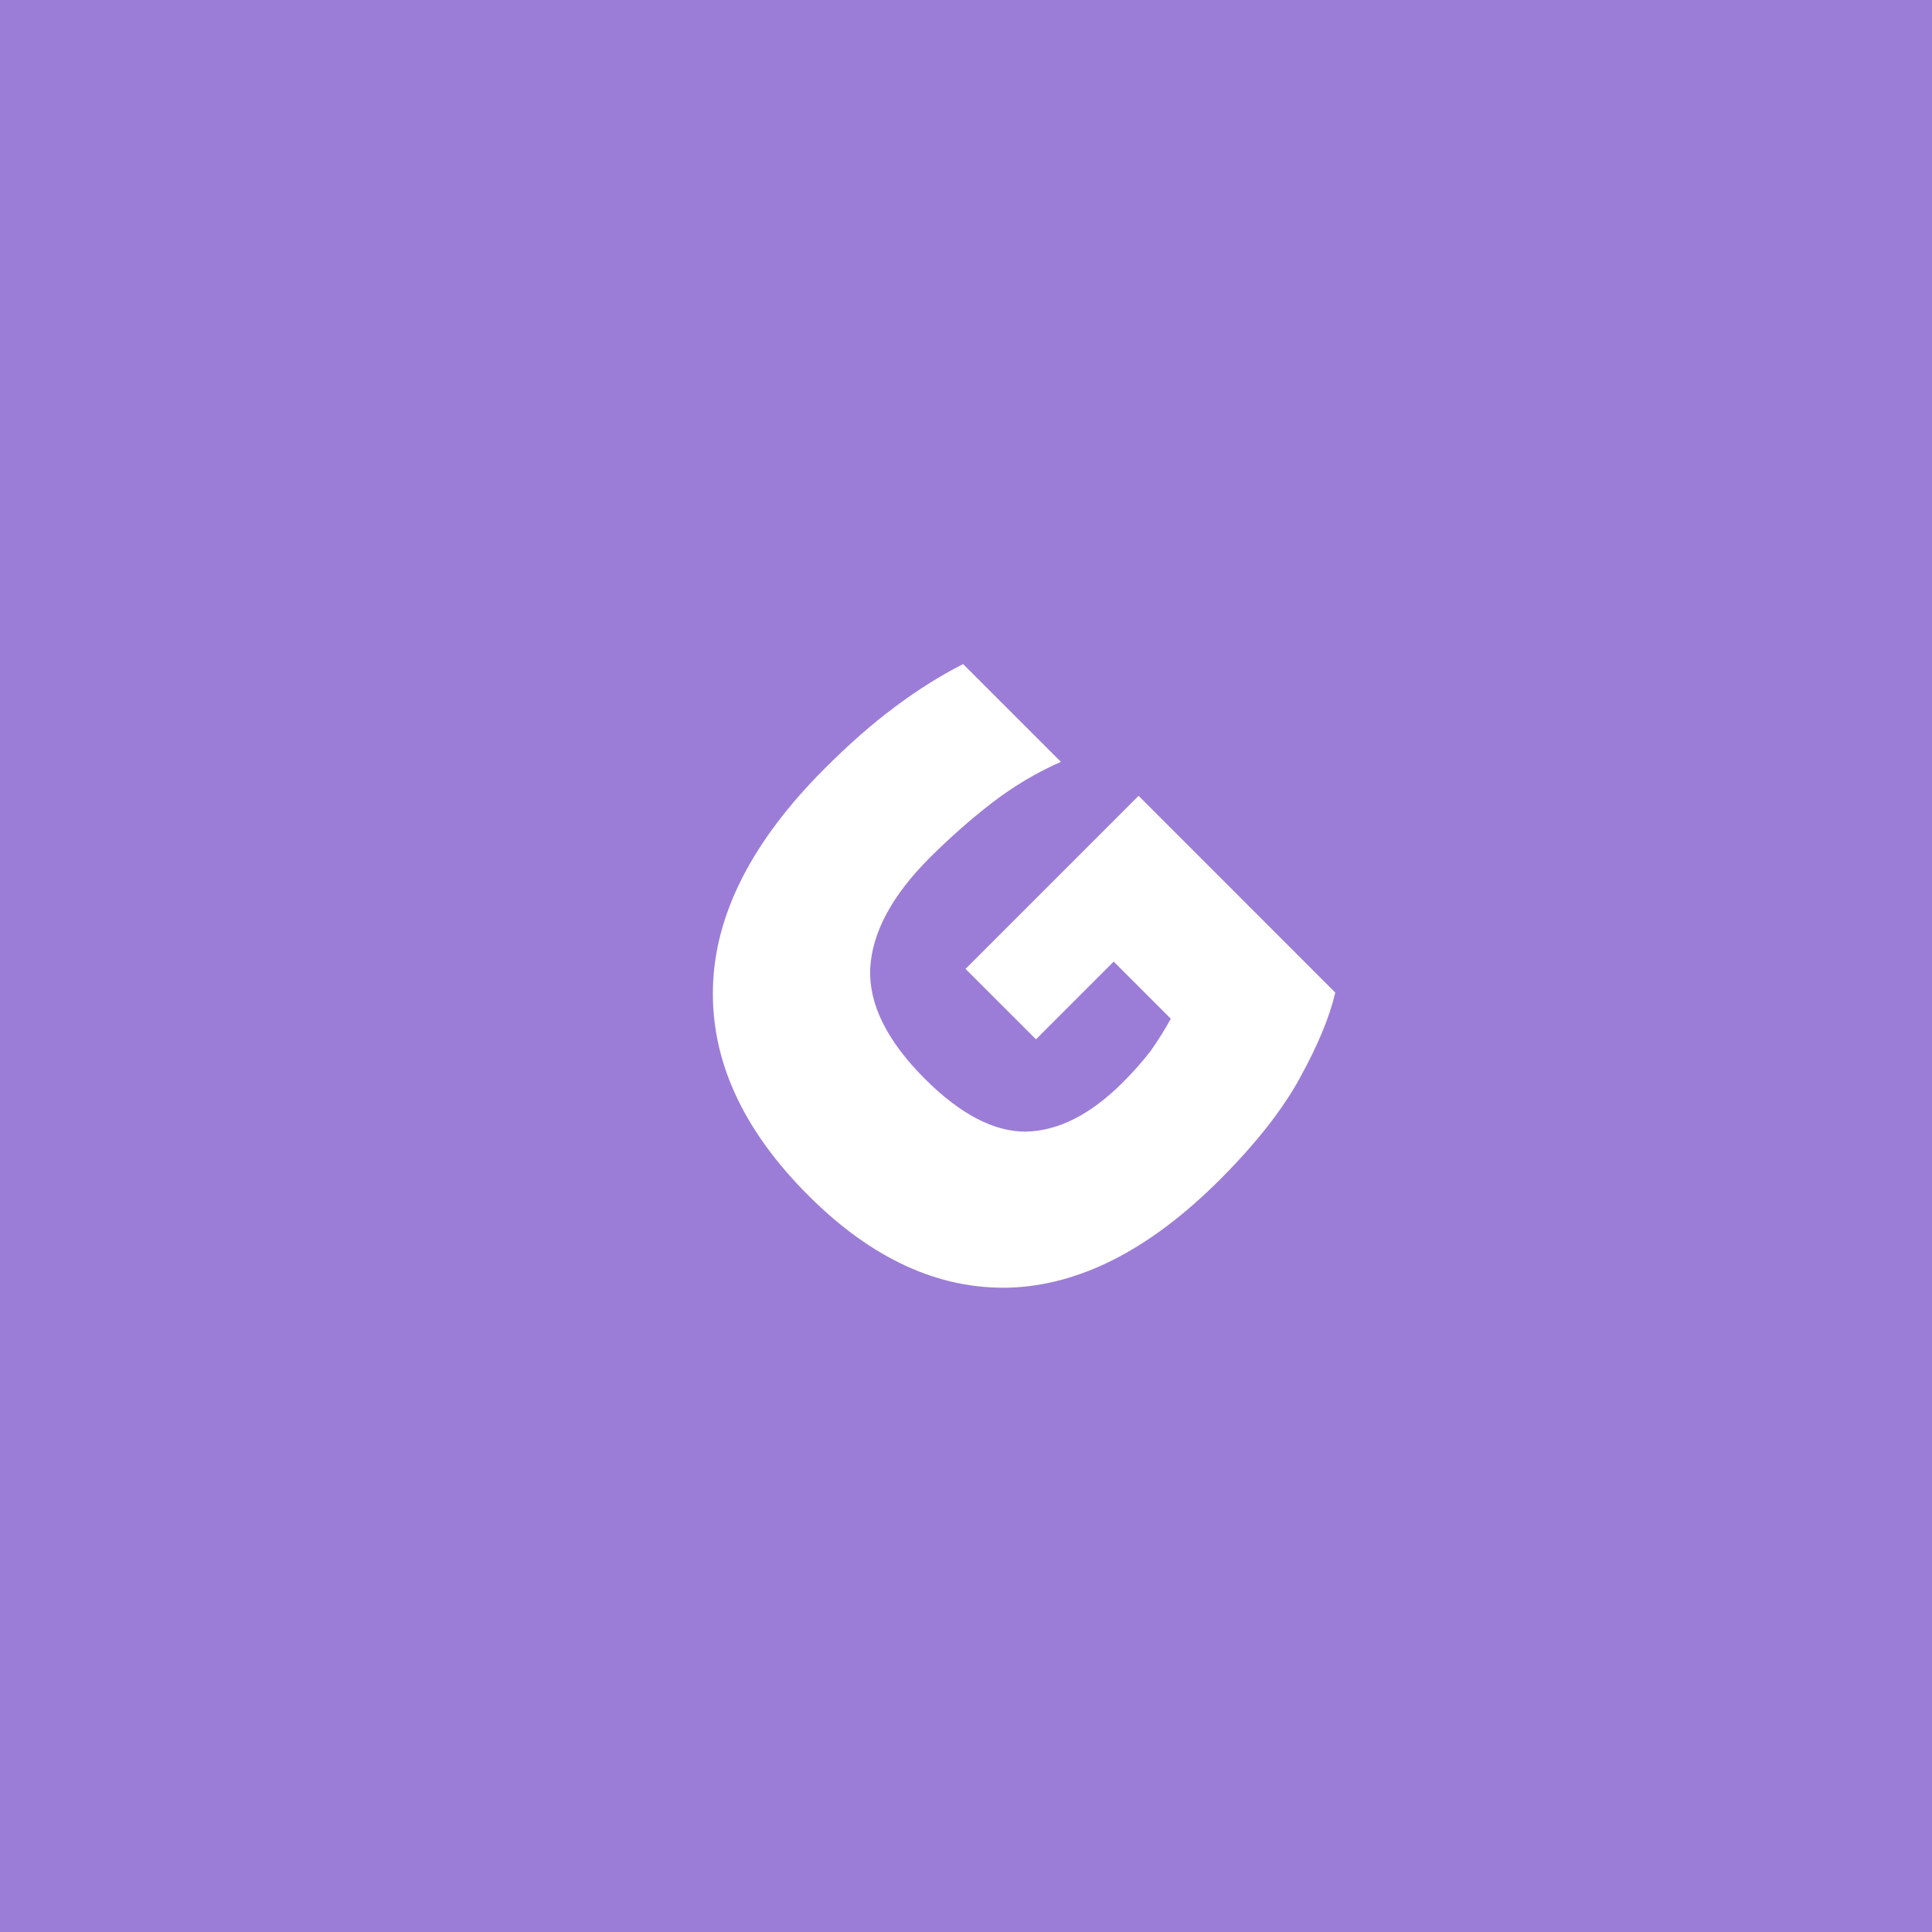
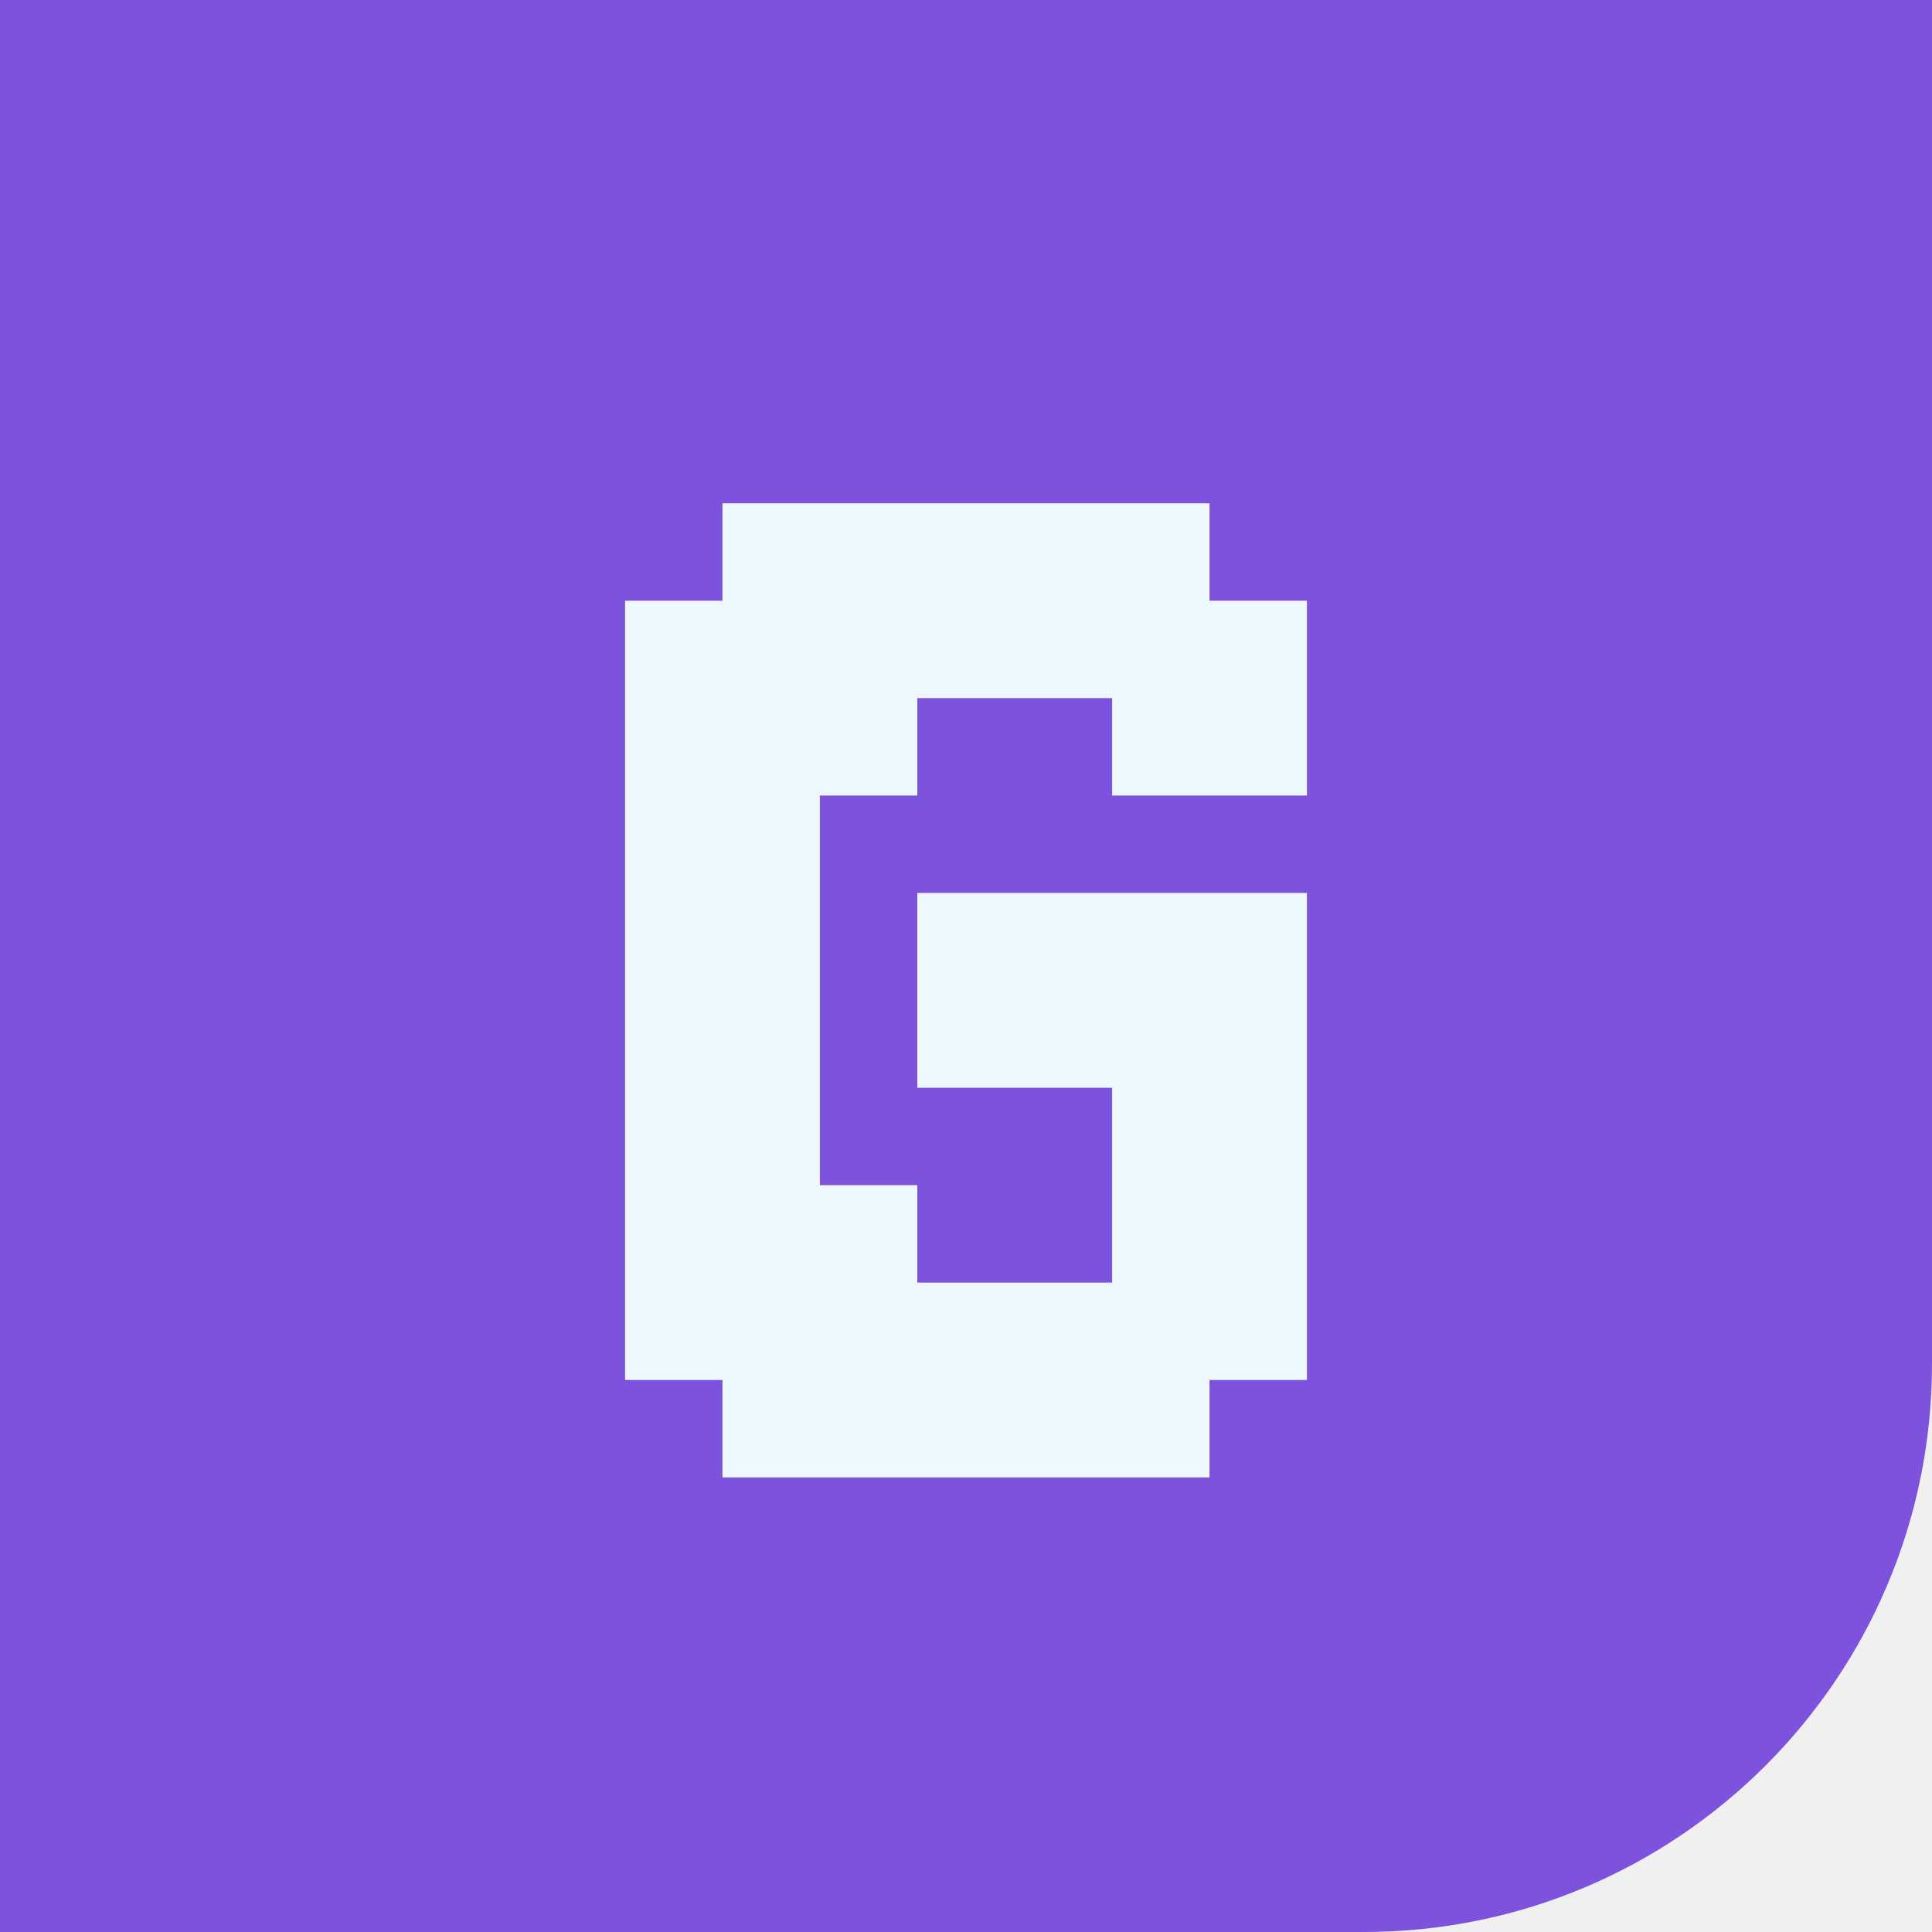
- <svg xmlns="http://www.w3.org/2000/svg" width="36" height="36" viewBox="0 0 36 36" fill="none">
-   <rect width="36" height="36" fill="#9B7DD7" />
-   <path d="M22.732 21.98C21.435 23.277 20.13 23.948 18.817 23.993C17.497 24.031 16.245 23.458 15.061 22.274C13.839 21.052 13.247 19.758 13.285 18.393C13.323 17.028 14.017 15.67 15.367 14.32C15.819 13.868 16.253 13.487 16.668 13.178C17.09 12.861 17.516 12.593 17.946 12.374L19.768 14.196C19.308 14.399 18.878 14.656 18.478 14.965C18.078 15.274 17.694 15.614 17.324 15.983C16.622 16.685 16.253 17.371 16.215 18.042C16.185 18.706 16.524 19.392 17.233 20.102C17.897 20.765 18.527 21.093 19.123 21.086C19.726 21.071 20.326 20.765 20.922 20.169C21.118 19.973 21.291 19.777 21.442 19.581C21.585 19.377 21.71 19.178 21.816 18.982L20.752 17.918L19.304 19.366L17.991 18.054L21.216 14.829L24.881 18.495C24.776 18.948 24.557 19.476 24.225 20.079C23.901 20.675 23.403 21.308 22.732 21.98Z" fill="white" />
+ <svg xmlns="http://www.w3.org/2000/svg" width="68" height="68" viewBox="0 0 68 68" fill="none">
+   <path d="M0 0H68V48C68 59.046 59.046 68 48 68H0V0Z" fill="#7D53DE" />
+   <path d="M28.857 17.714H32.286V21.143H28.857V17.714ZM25.429 17.714H28.857V21.143H25.429V17.714ZM25.429 21.143H28.857V24.571H25.429V21.143ZM28.857 21.143H32.286V24.571H28.857V21.143ZM32.286 21.143H35.714V24.571H32.286V21.143ZM32.286 17.714H35.714V21.143H32.286V17.714ZM35.714 17.714H39.143V21.143H35.714V17.714ZM39.143 17.714H42.571V21.143H39.143V17.714ZM39.143 21.143H42.571V24.571H39.143V21.143ZM35.714 21.143H39.143V24.571H35.714V21.143ZM39.143 24.571H42.571V28H39.143V24.571ZM42.571 21.143H46V24.571H42.571V21.143ZM42.571 24.571H46V28H42.571V24.571ZM42.571 41.714H46V45.143H42.571V41.714ZM42.571 45.143H46V48.571H42.571V45.143ZM39.143 45.143H42.571V48.571H39.143V45.143ZM39.143 41.714H42.571V45.143H39.143V41.714ZM35.714 45.143H39.143V48.571H35.714V45.143ZM39.143 48.571H42.571V52H39.143V48.571ZM35.714 48.571H39.143V52H35.714V48.571ZM32.286 48.571H35.714V52H32.286V48.571ZM32.286 45.143H35.714V48.571H32.286V45.143ZM28.857 48.571H32.286V52H28.857V48.571ZM25.429 48.571H28.857V52H25.429V48.571ZM25.429 45.143H28.857V48.571H25.429V45.143ZM28.857 45.143H32.286V48.571H28.857V45.143ZM28.857 41.714H32.286V45.143H28.857V41.714ZM25.429 41.714H28.857V45.143H25.429V41.714ZM22 45.143H25.429V48.571H22V45.143ZM22 41.714H25.429V45.143H22V41.714ZM22 38.286H25.429V41.714H22V38.286ZM22 34.857H25.429V38.286H22V34.857ZM22 31.429H25.429V34.857H22V31.429ZM22 28H25.429V31.429H22V28ZM22 24.571H25.429V28H22V24.571ZM25.429 24.571H28.857V28H25.429V24.571ZM22 21.143H25.429V24.571H22V21.143ZM28.857 24.571H32.286V28H28.857V24.571ZM25.429 28H28.857V31.429H25.429V28ZM25.429 31.429H28.857V34.857H25.429V31.429ZM25.429 34.857H28.857V38.286H25.429V34.857ZM25.429 38.286H28.857V41.714H25.429V38.286ZM42.571 38.286H46V41.714H42.571V38.286ZM39.143 38.286H42.571V41.714H39.143V38.286ZM39.143 34.857H42.571V38.286H39.143V34.857ZM42.571 34.857H46V38.286H42.571V34.857ZM42.571 31.429H46V34.857H42.571V31.429ZM39.143 31.429H42.571V34.857H39.143V31.429ZM35.714 31.429H39.143V34.857H35.714V31.429ZM32.286 31.429H35.714V34.857H32.286V31.429ZM32.286 34.857H35.714V38.286H32.286V34.857ZM35.714 34.857H39.143V38.286H35.714V34.857Z" fill="#EEF8FF" />
</svg>
